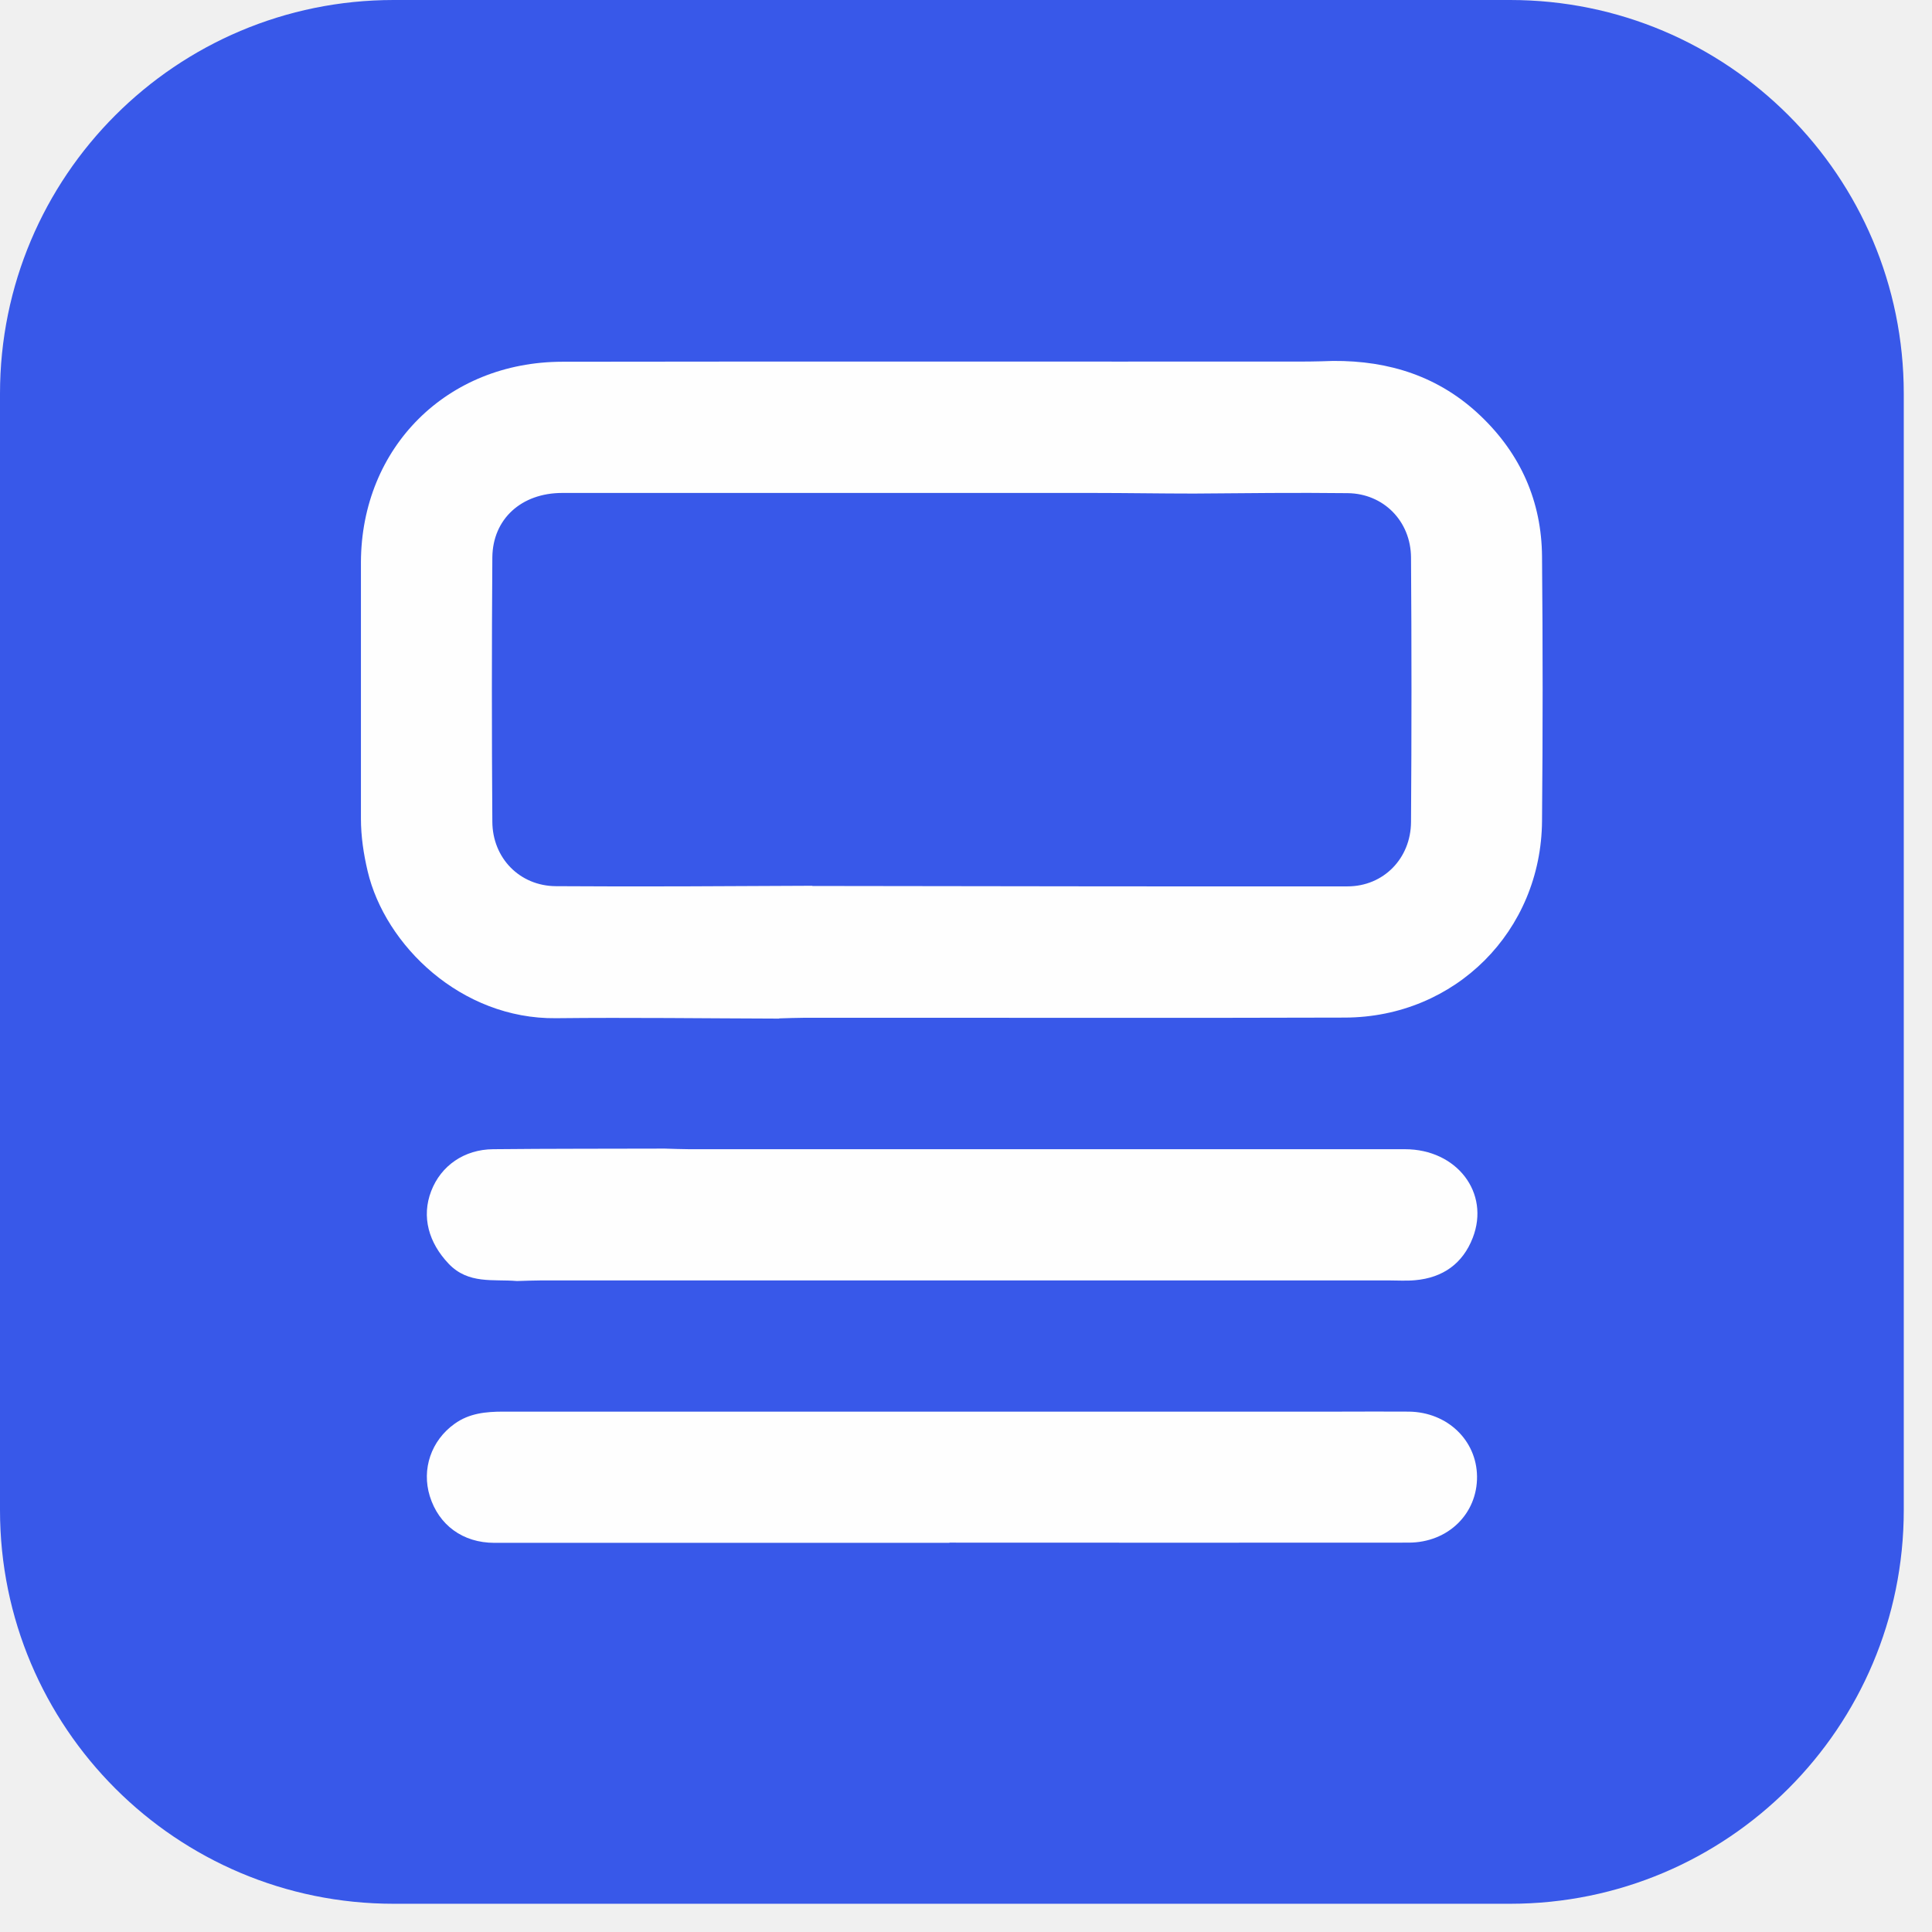
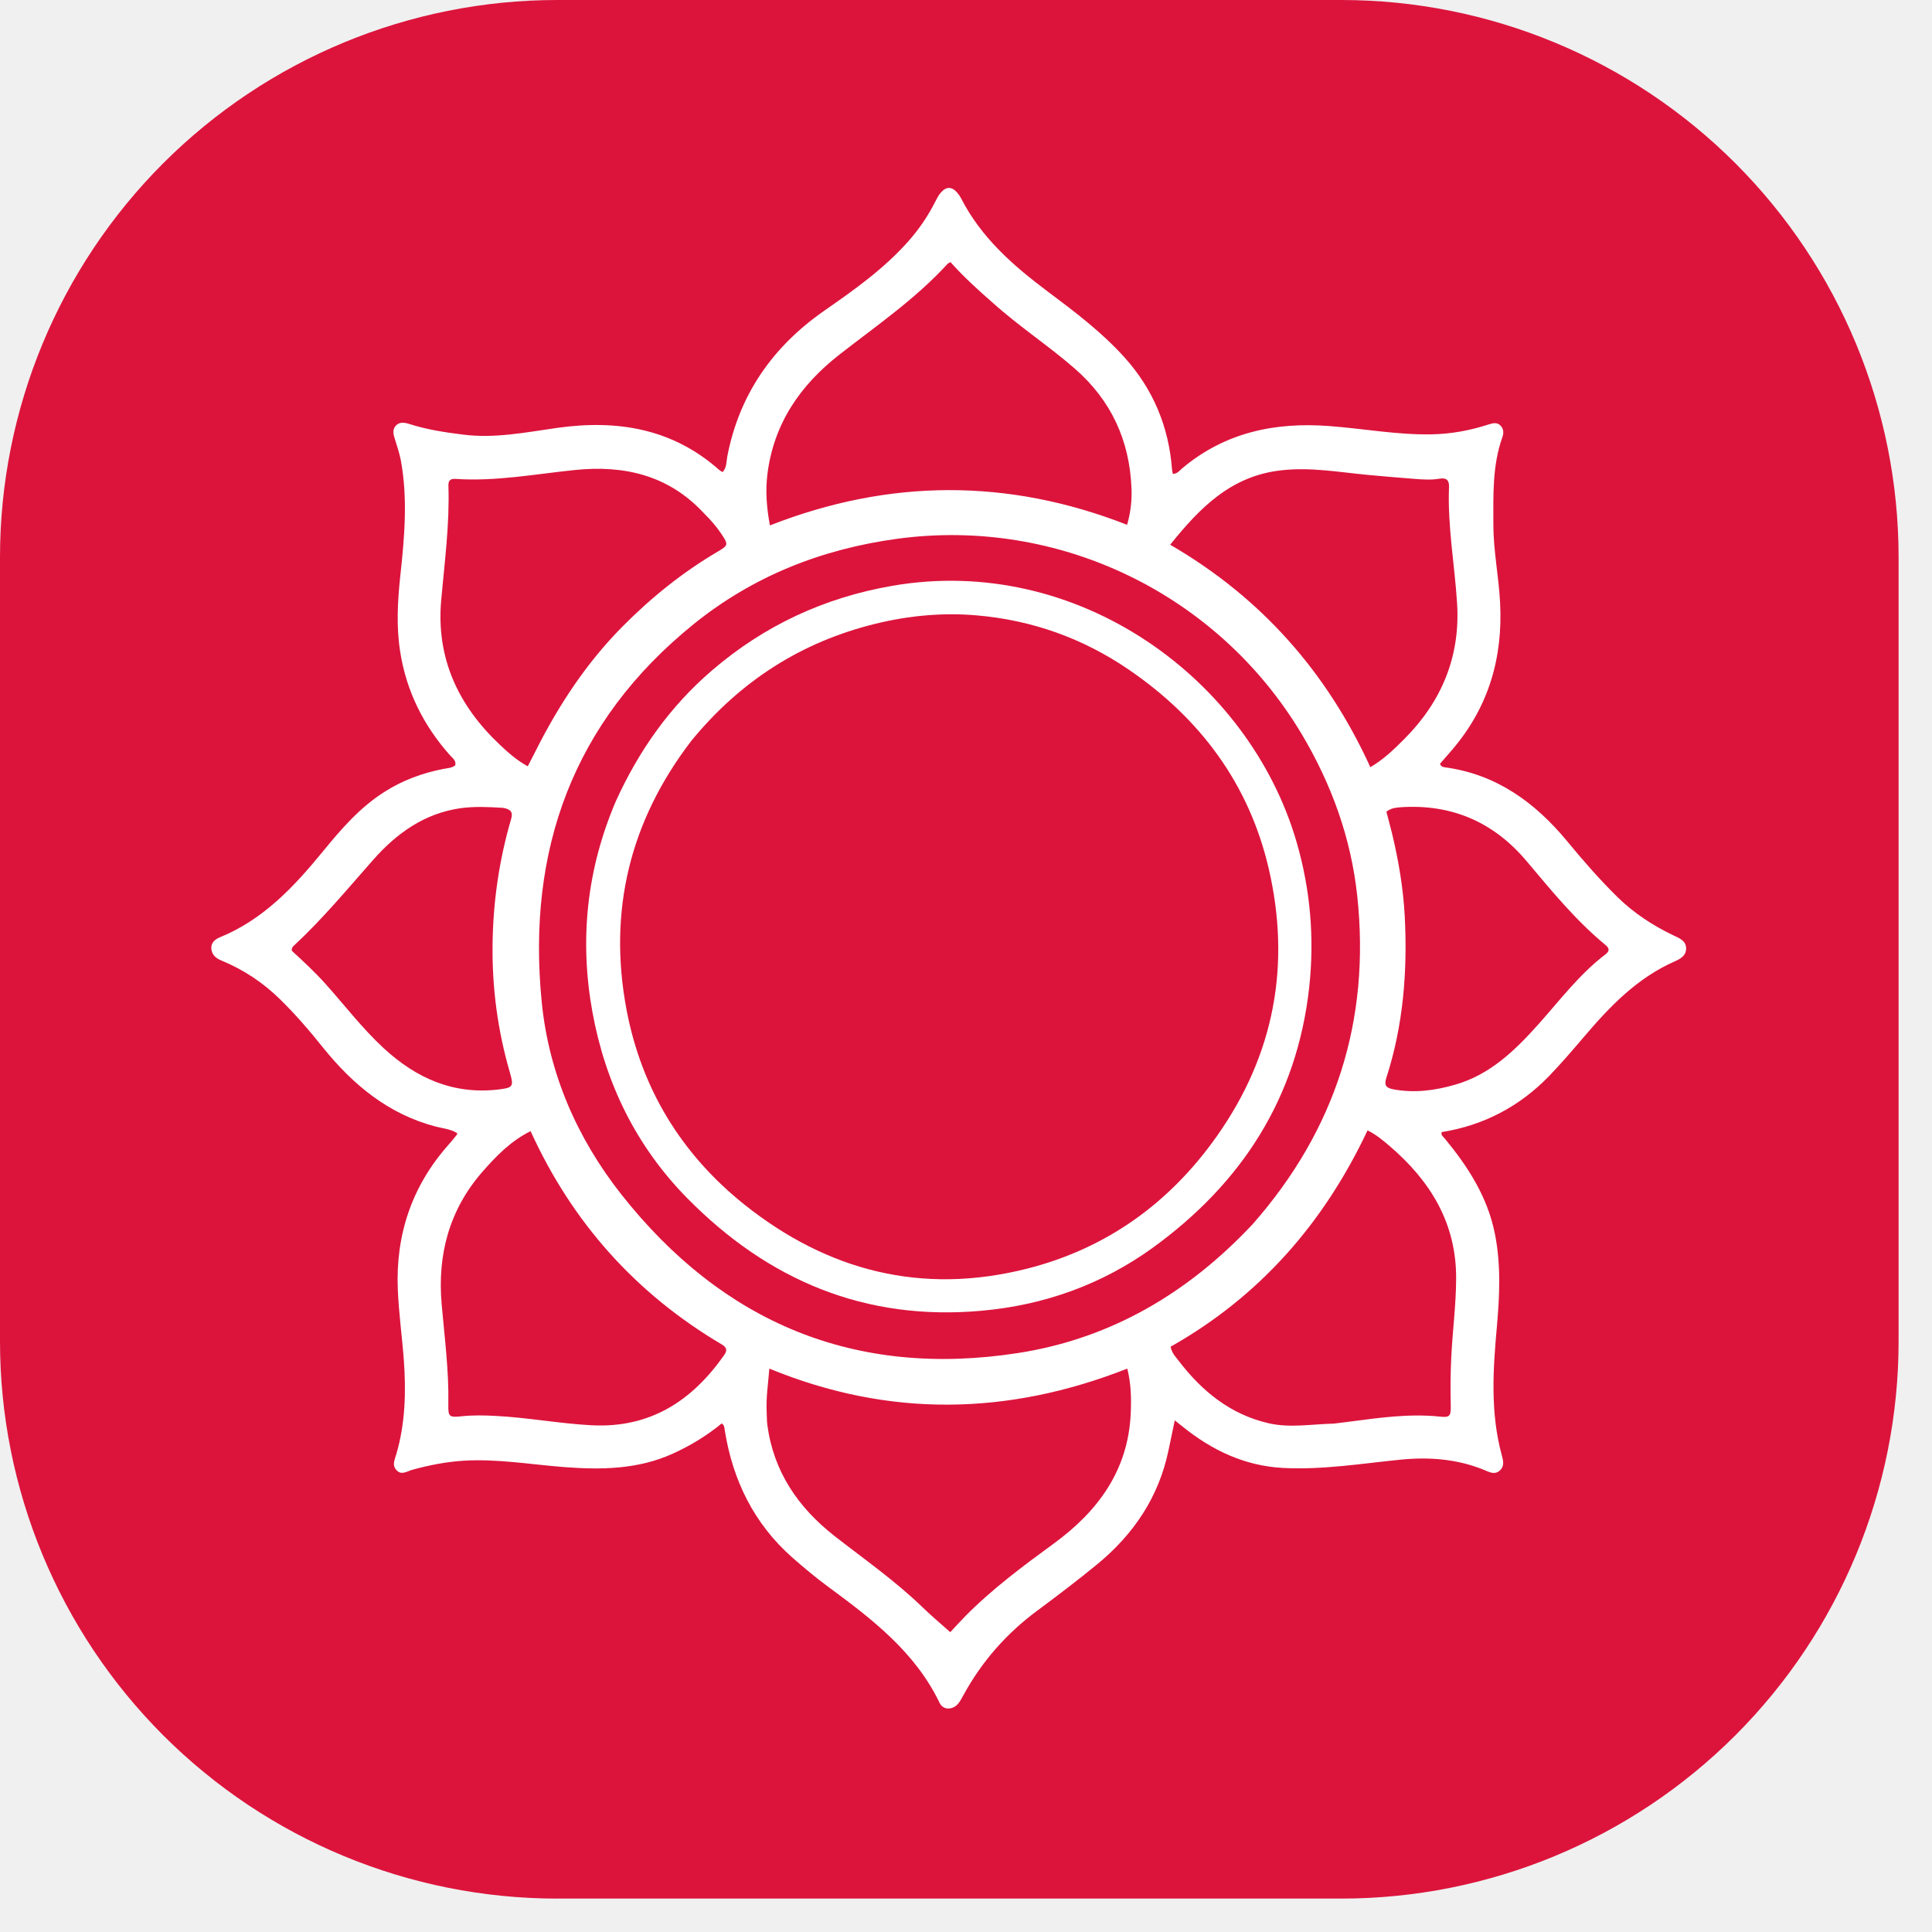
- <svg xmlns="http://www.w3.org/2000/svg" id="Layer_2" data-name="Layer 2" viewBox="0 0 95.12 95.12">
-   <g id="Layer_1-2" data-name="Layer 1">
-     <g>
-       <rect className="cls-2" fill="#3858e9" width="93.73" height="93.73" rx="19.38" ry="19.38" />
-       <path className="cls-1" fill="#fefefe" d="m38.37,50.15c-3.67-.01-7.33-.06-11-.02-4.67.05-8.41-3.59-9.27-7.24-.2-.85-.33-1.71-.33-2.59,0-4.21,0-8.41,0-12.62.02-5.66,4.24-9.86,9.91-9.87,12.25-.02,24.49,0,36.74-.01.4,0,.81-.02,1.21-.03,2.77-.02,5.24.77,7.27,2.71,1.97,1.88,3,4.21,3.02,6.92.04,4.34.04,8.68,0,13.02-.04,5.42-4.27,9.66-9.7,9.68-8.89.03-17.77,0-26.66.01-.4,0-.81.02-1.21.03Zm1.63-6.53c8.78.01,17.56.03,26.34.02,1.78,0,3.12-1.38,3.13-3.17.03-4.34.03-8.68,0-13.02-.01-1.79-1.35-3.15-3.12-3.17-2.52-.03-5.05,0-7.57.02-1.65,0-3.3-.03-4.95-.03-8.72,0-17.43,0-26.15,0-2.01,0-3.42,1.28-3.44,3.17-.03,4.34-.03,8.68,0,13.02.01,1.79,1.35,3.16,3.13,3.17,4.21.03,8.41,0,12.62-.02Z" />
-       <path className="cls-1" fill="#fefefe" d="m25.45,63.07c-1.16-.1-2.39.17-3.36-.85-.98-1.03-1.35-2.31-.86-3.58.48-1.25,1.63-2.05,3.05-2.06,2.82-.03,5.63-.02,8.45-.03.4.01.81.03,1.21.03,11.74,0,23.49,0,35.23,0,2.55,0,4.2,2.14,3.34,4.36-.49,1.27-1.47,1.97-2.84,2.09-.43.04-.87.01-1.31.01-13.9,0-27.79,0-41.69,0-.4,0-.81.02-1.21.03Z" />
-       <path className="cls-1" fill="#fefefe" d="m46.74,75.96c-7.47,0-14.93,0-22.4,0-1.56,0-2.74-.88-3.18-2.3-.41-1.33.07-2.74,1.22-3.56.72-.52,1.54-.6,2.4-.6,13.72,0,27.44,0,41.17,0,1.14,0,2.29-.01,3.43,0,1.88.03,3.32,1.41,3.34,3.19.02,1.83-1.42,3.26-3.37,3.26-7.53.01-15.07,0-22.6,0Z" />
+ <svg xmlns="http://www.w3.org/2000/svg" width="103" zoomAndPan="magnify" viewBox="0 0 77.25 77.25" height="103" preserveAspectRatio="xMidYMid meet" version="1.2">
+   <defs>
+     <clipPath id="a2ab281e1f">
+       <path d="M 0 0 L 75.914 0 L 75.914 75.914 L 0 75.914 Z M 0 0 " />
+     </clipPath>
+     <clipPath id="54788bbdfd">
+       <path d="M 22.285 0 L 53.629 0 C 59.539 0 65.207 2.348 69.387 6.527 C 73.566 10.707 75.914 16.375 75.914 22.285 L 75.914 53.629 C 75.914 59.539 73.566 65.207 69.387 69.387 C 65.207 73.566 59.539 75.914 53.629 75.914 L 22.285 75.914 C 16.375 75.914 10.707 73.566 6.527 69.387 C 2.348 65.207 0 59.539 0 53.629 L 0 22.285 C 0 16.375 2.348 10.707 6.527 6.527 C 10.707 2.348 16.375 0 22.285 0 Z M 22.285 0 " />
+     </clipPath>
+     <clipPath id="71be0f42eb">
+       <path d="M 8 7 L 68 7 L 68 69 L 8 69 Z M 8 7 " />
+     </clipPath>
+     <clipPath id="924380a0fa">
+       <path d="M 0 22.285 L 0 53.629 C 0 65.938 9.977 75.914 22.285 75.914 L 53.629 75.914 C 65.938 75.914 75.914 65.938 75.914 53.629 L 75.914 22.285 C 75.914 9.977 65.938 0 53.629 0 L 22.285 0 C 9.977 0 0 9.977 0 22.285 Z M 0 22.285 " />
+     </clipPath>
+     <clipPath id="eebaf0e433">
+       <path d="M 23 23 L 53 23 L 53 53 L 23 53 Z M 23 23 " />
+     </clipPath>
+     <clipPath id="e4d4d3cb78">
+       <path d="M 0 22.285 L 0 53.629 C 0 65.938 9.977 75.914 22.285 75.914 L 53.629 75.914 C 65.938 75.914 75.914 65.938 75.914 53.629 L 75.914 22.285 C 75.914 9.977 65.938 0 53.629 0 L 22.285 0 C 9.977 0 0 9.977 0 22.285 Z M 0 22.285 " />
+     </clipPath>
+   </defs>
+   <g id="9f1d0fc5c3">
+     <g clip-rule="nonzero" clip-path="url(#a2ab281e1f)">
+       <g clip-rule="nonzero" clip-path="url(#54788bbdfd)">
+         <path style=" stroke:none;fill-rule:nonzero;fill:#dc143c;fill-opacity:1;" d="M 0 0 L 75.914 0 L 75.914 75.914 L 0 75.914 Z M 0 0 " />
+       </g>
+     </g>
+     <g clip-rule="nonzero" clip-path="url(#71be0f42eb)">
+       <g clip-rule="nonzero" clip-path="url(#924380a0fa)">
+         <path style=" stroke:none;fill-rule:nonzero;fill:#ffffff;fill-opacity:1;" d="M 66.914 37.402 C 67.168 37.52 67.414 37.621 67.418 37.918 C 67.422 38.211 67.191 38.34 66.961 38.441 C 65.461 39.102 64.363 40.246 63.328 41.465 C 62.871 42 62.414 42.535 61.926 43.039 C 60.746 44.25 59.316 45 57.645 45.266 C 57.605 45.395 57.707 45.449 57.766 45.52 C 58.699 46.652 59.48 47.859 59.773 49.336 C 60.02 50.57 59.961 51.809 59.852 53.047 C 59.695 54.77 59.586 56.488 60.047 58.184 C 60.109 58.406 60.164 58.625 59.965 58.801 C 59.762 58.98 59.555 58.863 59.348 58.777 C 58.273 58.336 57.145 58.25 56.008 58.363 C 54.441 58.52 52.883 58.777 51.301 58.695 C 49.762 58.613 48.449 57.984 47.273 57.031 C 47.188 56.965 47.102 56.895 46.973 56.793 C 46.883 57.223 46.801 57.613 46.719 58.004 C 46.328 59.867 45.324 61.352 43.871 62.547 C 43.098 63.18 42.305 63.785 41.504 64.379 C 40.25 65.301 39.25 66.438 38.508 67.805 C 38.445 67.922 38.379 68.047 38.289 68.145 C 38.062 68.383 37.707 68.375 37.57 68.09 C 36.59 66.051 34.867 64.738 33.113 63.445 C 32.617 63.082 32.145 62.684 31.68 62.277 C 30.148 60.922 29.301 59.195 28.98 57.195 C 28.965 57.098 28.973 56.996 28.859 56.914 C 28.266 57.402 27.605 57.805 26.898 58.125 C 25.504 58.758 24.031 58.773 22.547 58.66 C 21.211 58.555 19.883 58.324 18.535 58.406 C 17.836 58.449 17.148 58.586 16.469 58.773 C 16.27 58.832 16.047 59 15.852 58.781 C 15.66 58.57 15.789 58.355 15.852 58.125 C 16.207 56.902 16.238 55.648 16.148 54.391 C 16.078 53.445 15.945 52.504 15.906 51.559 C 15.816 49.375 16.465 47.43 17.926 45.781 C 18.039 45.652 18.148 45.52 18.258 45.383 C 18.273 45.367 18.273 45.34 18.285 45.312 C 18.02 45.141 17.707 45.121 17.414 45.043 C 15.527 44.547 14.117 43.375 12.922 41.895 C 12.383 41.219 11.82 40.566 11.203 39.961 C 10.516 39.285 9.73 38.766 8.844 38.402 C 8.617 38.309 8.461 38.16 8.449 37.914 C 8.441 37.684 8.605 37.555 8.793 37.477 C 10.535 36.766 11.766 35.445 12.922 34.031 C 13.641 33.152 14.383 32.293 15.352 31.676 C 16.086 31.203 16.891 30.906 17.746 30.742 C 17.898 30.715 18.066 30.707 18.203 30.602 C 18.246 30.406 18.094 30.312 17.992 30.199 C 16.926 29 16.238 27.617 15.996 26.023 C 15.844 25.031 15.898 24.031 16.004 23.043 C 16.172 21.496 16.312 19.953 16.027 18.406 C 15.973 18.121 15.875 17.84 15.789 17.555 C 15.73 17.375 15.684 17.188 15.816 17.031 C 15.969 16.852 16.184 16.895 16.367 16.953 C 17.062 17.176 17.773 17.285 18.496 17.375 C 19.781 17.543 21.027 17.285 22.277 17.109 C 24.688 16.77 26.891 17.133 28.766 18.797 C 28.801 18.828 28.848 18.848 28.895 18.875 C 29.066 18.688 29.039 18.453 29.082 18.242 C 29.562 15.766 30.898 13.863 32.949 12.43 C 34.145 11.598 35.332 10.758 36.309 9.66 C 36.746 9.168 37.113 8.629 37.406 8.043 C 37.469 7.922 37.531 7.801 37.621 7.699 C 37.836 7.449 38.062 7.457 38.277 7.707 C 38.332 7.77 38.383 7.844 38.422 7.918 C 39.223 9.492 40.504 10.617 41.887 11.652 C 42.973 12.465 44.059 13.285 44.969 14.297 C 46.109 15.566 46.734 17.062 46.863 18.77 C 46.867 18.828 46.883 18.887 46.895 18.949 C 47.078 18.945 47.168 18.812 47.273 18.723 C 48.98 17.289 50.977 16.871 53.145 17.035 C 54.508 17.137 55.855 17.391 57.227 17.367 C 58.02 17.355 58.789 17.211 59.543 16.965 C 59.699 16.918 59.859 16.879 59.992 17.012 C 60.133 17.152 60.129 17.328 60.066 17.496 C 59.668 18.625 59.711 19.797 59.711 20.965 C 59.711 22.016 59.926 23.043 59.98 24.09 C 60.098 26.305 59.52 28.273 58.07 29.973 C 57.902 30.168 57.734 30.359 57.578 30.539 C 57.621 30.656 57.695 30.668 57.77 30.68 C 59.832 30.957 61.383 32.086 62.672 33.648 C 63.305 34.418 63.961 35.168 64.676 35.871 C 65.328 36.508 66.074 37 66.914 37.402 M 50.09 48.945 C 53.398 45.184 54.801 40.809 54.27 35.836 C 54.023 33.508 53.238 31.344 52.031 29.324 C 48.684 23.742 42.332 20.668 35.875 21.543 C 32.855 21.953 30.113 23.035 27.734 24.957 C 22.906 28.859 21.062 34.004 21.66 40.062 C 21.941 42.91 23.066 45.5 24.84 47.754 C 28.898 52.898 34.195 55.105 40.695 54.102 C 44.395 53.531 47.496 51.715 50.09 48.945 M 30.656 56.48 C 30.664 56.641 30.66 56.801 30.68 56.961 C 30.926 58.84 31.91 60.277 33.379 61.426 C 34.562 62.348 35.797 63.211 36.883 64.262 C 37.234 64.602 37.609 64.918 37.996 65.262 C 38.168 65.078 38.379 64.844 38.602 64.617 C 39.68 63.527 40.91 62.613 42.145 61.711 C 43.906 60.422 45.105 58.793 45.211 56.531 C 45.238 55.938 45.23 55.34 45.074 54.723 C 40.289 56.605 35.539 56.684 30.762 54.723 C 30.715 55.332 30.625 55.867 30.656 56.48 M 39.672 12.086 C 39.09 11.578 38.52 11.059 38.004 10.48 C 37.941 10.52 37.906 10.531 37.883 10.555 C 36.609 11.949 35.059 13.012 33.582 14.164 C 31.996 15.398 30.938 16.934 30.684 18.961 C 30.602 19.629 30.652 20.301 30.785 21.008 C 35.555 19.141 40.305 19.121 45.066 20.984 C 45.211 20.484 45.262 20 45.242 19.527 C 45.168 17.613 44.43 16.004 42.969 14.734 C 41.918 13.816 40.746 13.055 39.672 12.086 M 28.137 20.512 C 26.73 19 24.961 18.59 22.984 18.793 C 21.395 18.957 19.816 19.258 18.207 19.148 C 17.992 19.137 17.922 19.227 17.93 19.43 C 17.98 20.961 17.777 22.477 17.641 23.992 C 17.434 26.309 18.316 28.203 19.977 29.77 C 20.316 30.09 20.66 30.398 21.102 30.641 C 21.203 30.441 21.301 30.258 21.395 30.07 C 22.316 28.23 23.43 26.527 24.883 25.059 C 26.035 23.895 27.297 22.879 28.707 22.051 C 29.117 21.809 29.125 21.773 28.859 21.371 C 28.66 21.07 28.43 20.801 28.137 20.512 M 53.34 56.922 C 53.547 56.895 53.754 56.871 53.961 56.844 C 55.156 56.688 56.348 56.516 57.562 56.641 C 57.973 56.688 58.016 56.625 58.008 56.191 C 57.992 55.562 57.996 54.938 58.027 54.309 C 58.074 53.25 58.219 52.203 58.223 51.141 C 58.238 48.906 57.191 47.215 55.555 45.816 C 55.289 45.59 55.016 45.359 54.68 45.199 C 52.934 48.906 50.363 51.84 46.805 53.848 C 46.855 54.105 47.012 54.258 47.137 54.422 C 48.066 55.633 49.207 56.562 50.734 56.91 C 51.574 57.102 52.426 56.945 53.34 56.922 M 28.855 53.754 C 25.414 51.719 22.875 48.871 21.215 45.227 C 20.414 45.629 19.844 46.223 19.297 46.844 C 17.961 48.371 17.484 50.168 17.66 52.156 C 17.777 53.488 17.953 54.82 17.926 56.164 C 17.918 56.652 17.961 56.68 18.461 56.629 C 18.902 56.582 19.344 56.59 19.789 56.613 C 21.078 56.676 22.348 56.918 23.641 56.988 C 25.988 57.113 27.664 56.023 28.957 54.18 C 29.062 54.027 29.094 53.891 28.855 53.754 M 56.523 19.145 C 55.91 19.094 55.297 19.047 54.684 18.988 C 53.539 18.879 52.402 18.672 51.234 18.805 C 49.238 19.023 47.984 20.289 46.789 21.781 C 50.426 23.891 53.055 26.871 54.793 30.676 C 55.344 30.352 55.754 29.945 56.16 29.539 C 57.645 28.047 58.391 26.25 58.262 24.137 C 58.164 22.578 57.875 21.035 57.938 19.469 C 57.949 19.188 57.824 19.094 57.551 19.141 C 57.234 19.195 56.91 19.176 56.523 19.145 M 55.66 33.324 C 55.922 34.414 56.109 35.52 56.168 36.637 C 56.281 38.824 56.113 40.992 55.434 43.09 C 55.328 43.41 55.434 43.504 55.727 43.559 C 56.559 43.711 57.367 43.605 58.168 43.375 C 59.586 42.973 60.586 41.992 61.531 40.934 C 62.383 39.98 63.156 38.949 64.188 38.164 C 64.359 38.035 64.363 37.922 64.195 37.785 C 63 36.801 62.027 35.602 61.035 34.426 C 59.723 32.871 58.047 32.141 56.008 32.277 C 55.809 32.293 55.617 32.309 55.434 32.457 C 55.504 32.723 55.578 32.996 55.66 33.324 M 20.105 32.301 C 19.539 32.266 18.973 32.238 18.41 32.316 C 16.969 32.523 15.863 33.316 14.926 34.375 C 13.898 35.539 12.91 36.734 11.77 37.793 C 11.715 37.844 11.656 37.895 11.668 38.016 C 12.121 38.43 12.586 38.863 13.016 39.34 C 13.785 40.203 14.492 41.125 15.344 41.914 C 16.645 43.113 18.129 43.777 19.941 43.562 C 20.504 43.492 20.551 43.449 20.391 42.895 C 19.902 41.219 19.672 39.504 19.695 37.762 C 19.715 36.062 19.957 34.383 20.438 32.746 C 20.516 32.477 20.43 32.352 20.105 32.301 Z M 20.105 32.301 " />
+       </g>
+     </g>
+     <g clip-rule="nonzero" clip-path="url(#eebaf0e433)">
+       <g clip-rule="nonzero" clip-path="url(#e4d4d3cb78)">
+         <path style=" stroke:none;fill-rule:nonzero;fill:#ffffff;fill-opacity:1;" d="M 24.625 32.035 C 25.547 30.004 26.793 28.246 28.465 26.809 C 30.551 25.016 32.949 23.898 35.664 23.426 C 43.086 22.133 49.949 27.141 51.844 33.672 C 52.395 35.57 52.562 37.504 52.348 39.477 C 51.859 43.906 49.648 47.312 46.098 49.887 C 44.062 51.359 41.75 52.188 39.242 52.41 C 34.594 52.828 30.719 51.195 27.484 47.914 C 25.441 45.84 24.215 43.332 23.691 40.484 C 23.164 37.594 23.453 34.773 24.625 32.035 M 27.652 29.609 C 25.188 32.816 24.301 36.422 25.055 40.391 C 25.656 43.547 27.25 46.152 29.758 48.16 C 33.102 50.828 36.867 51.785 41.055 50.73 C 44.238 49.926 46.762 48.109 48.652 45.434 C 50.953 42.18 51.625 38.578 50.727 34.719 C 49.938 31.34 47.988 28.727 45.137 26.777 C 43.301 25.52 41.258 24.793 39.047 24.605 C 37.695 24.488 36.348 24.613 35.016 24.938 C 32.047 25.664 29.617 27.219 27.652 29.609 Z M 27.652 29.609 " />
+       </g>
    </g>
  </g>
</svg>
